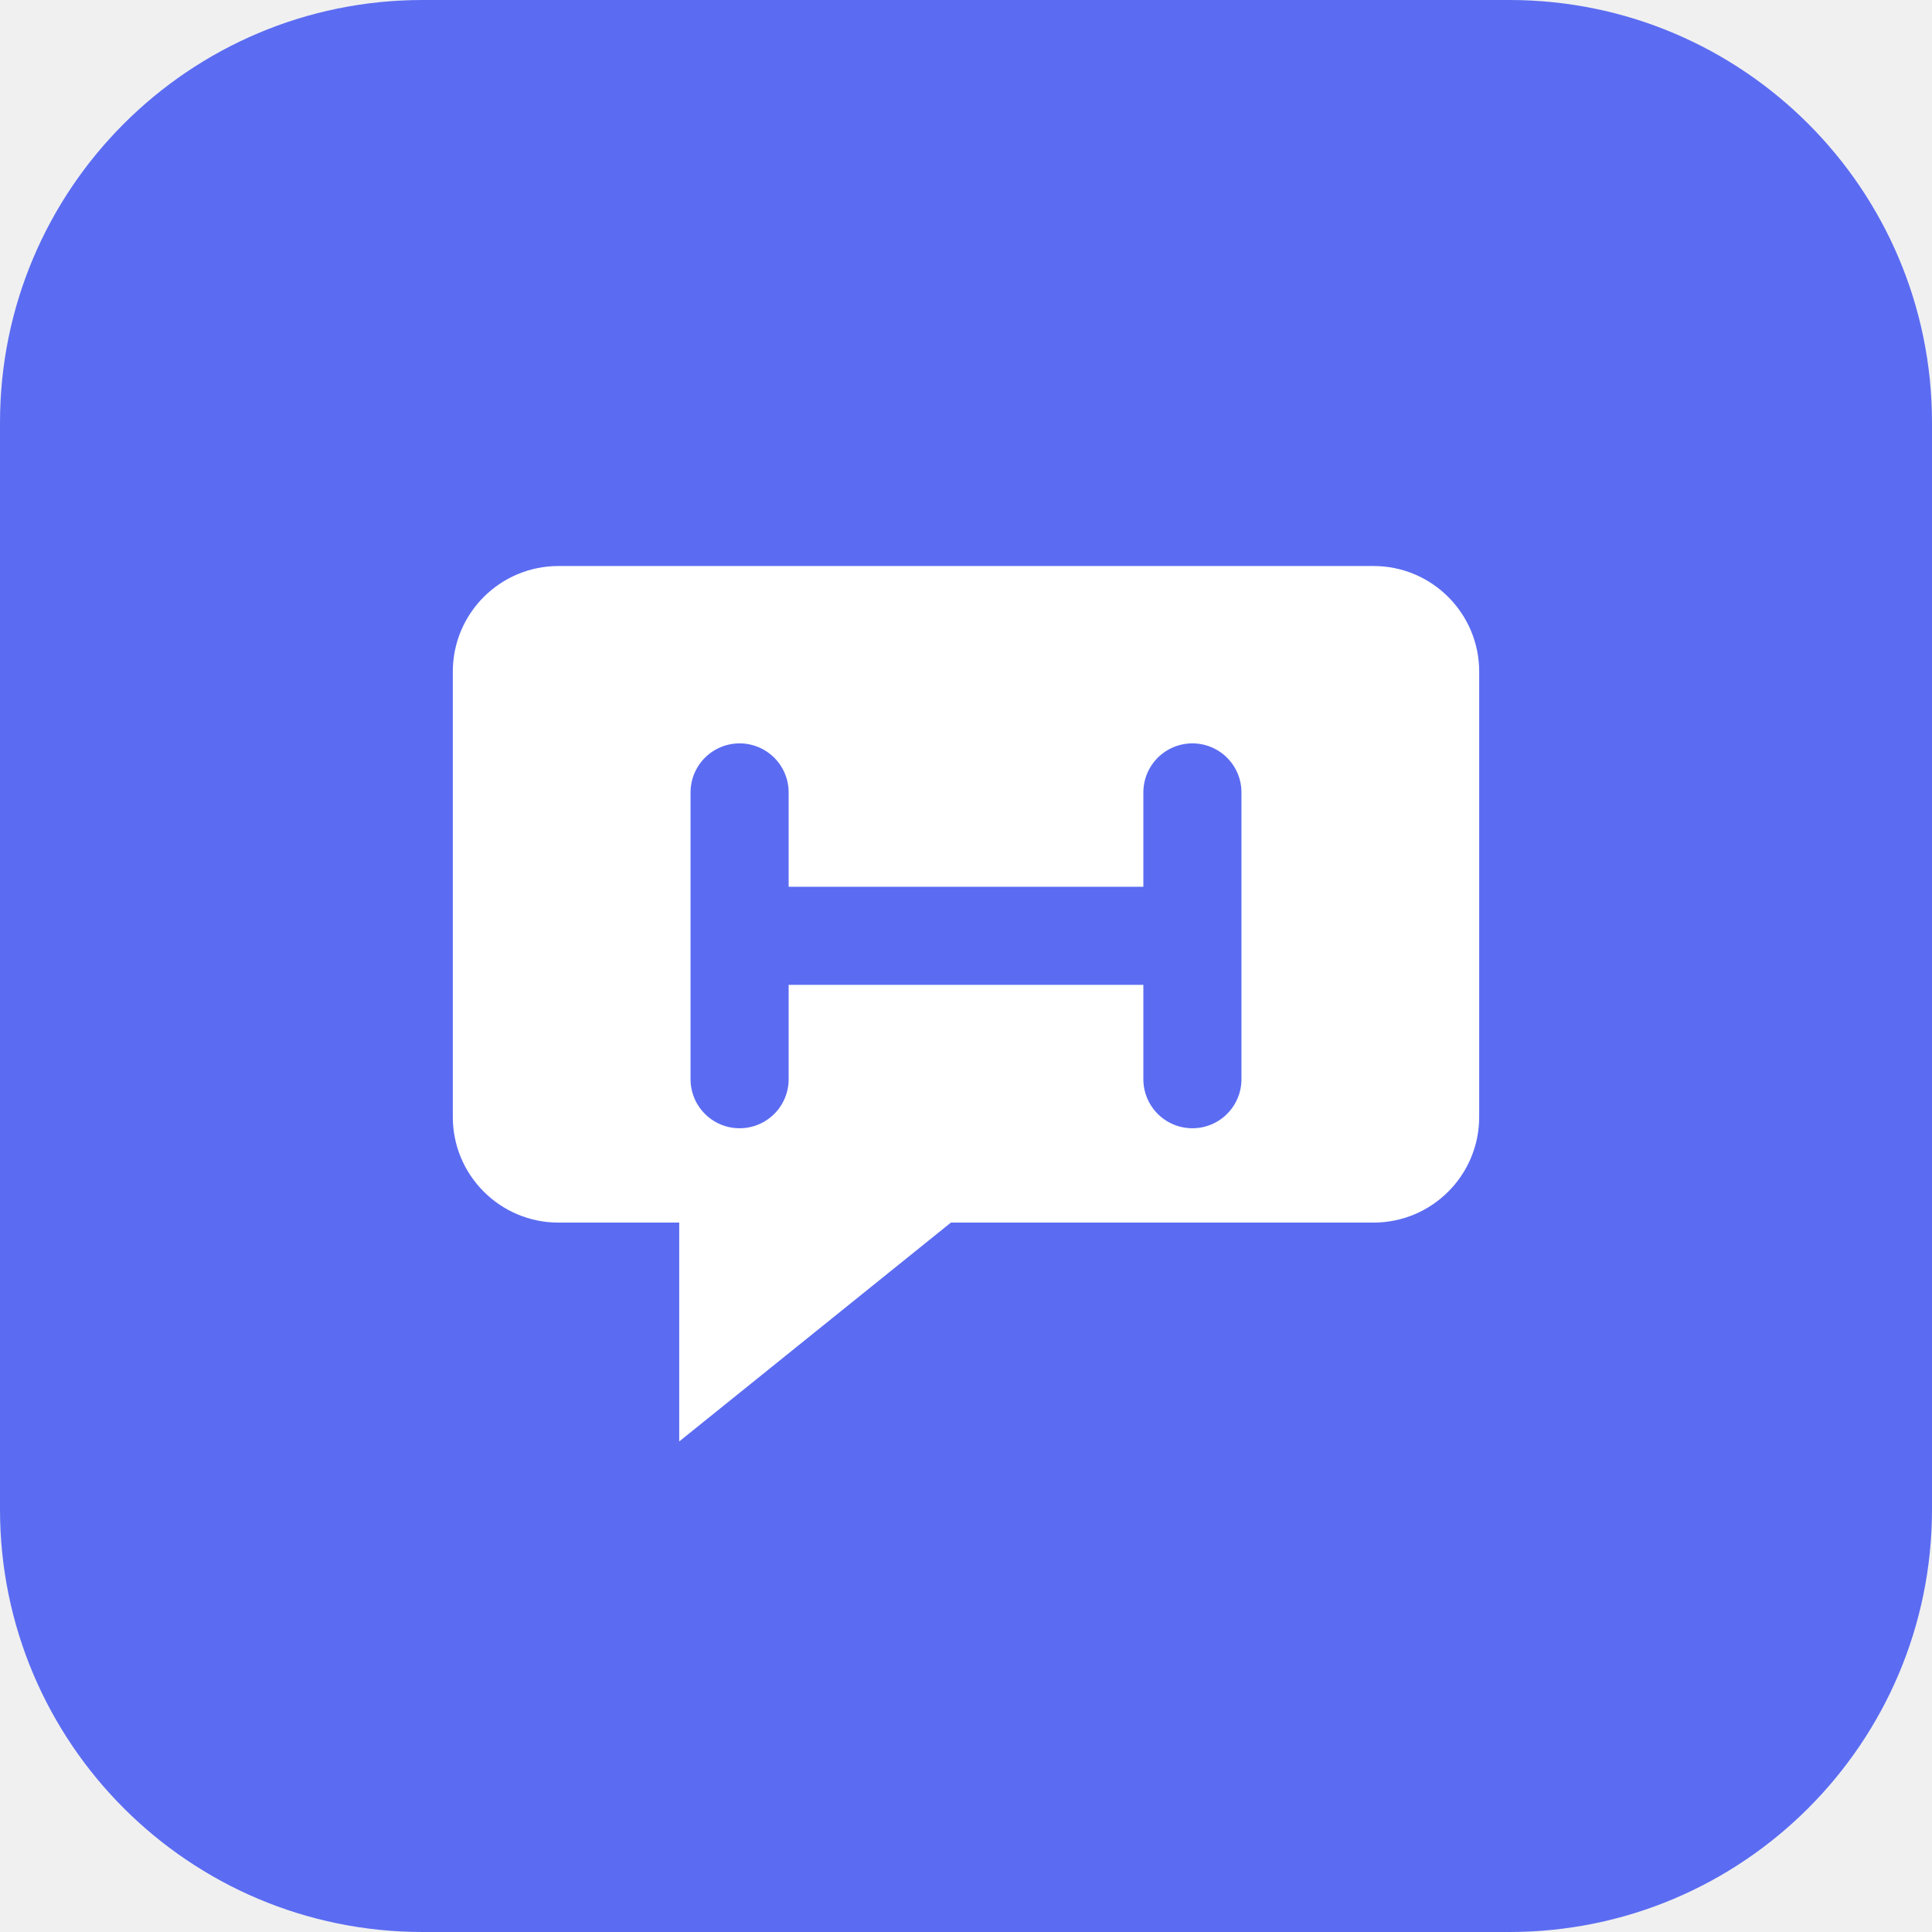
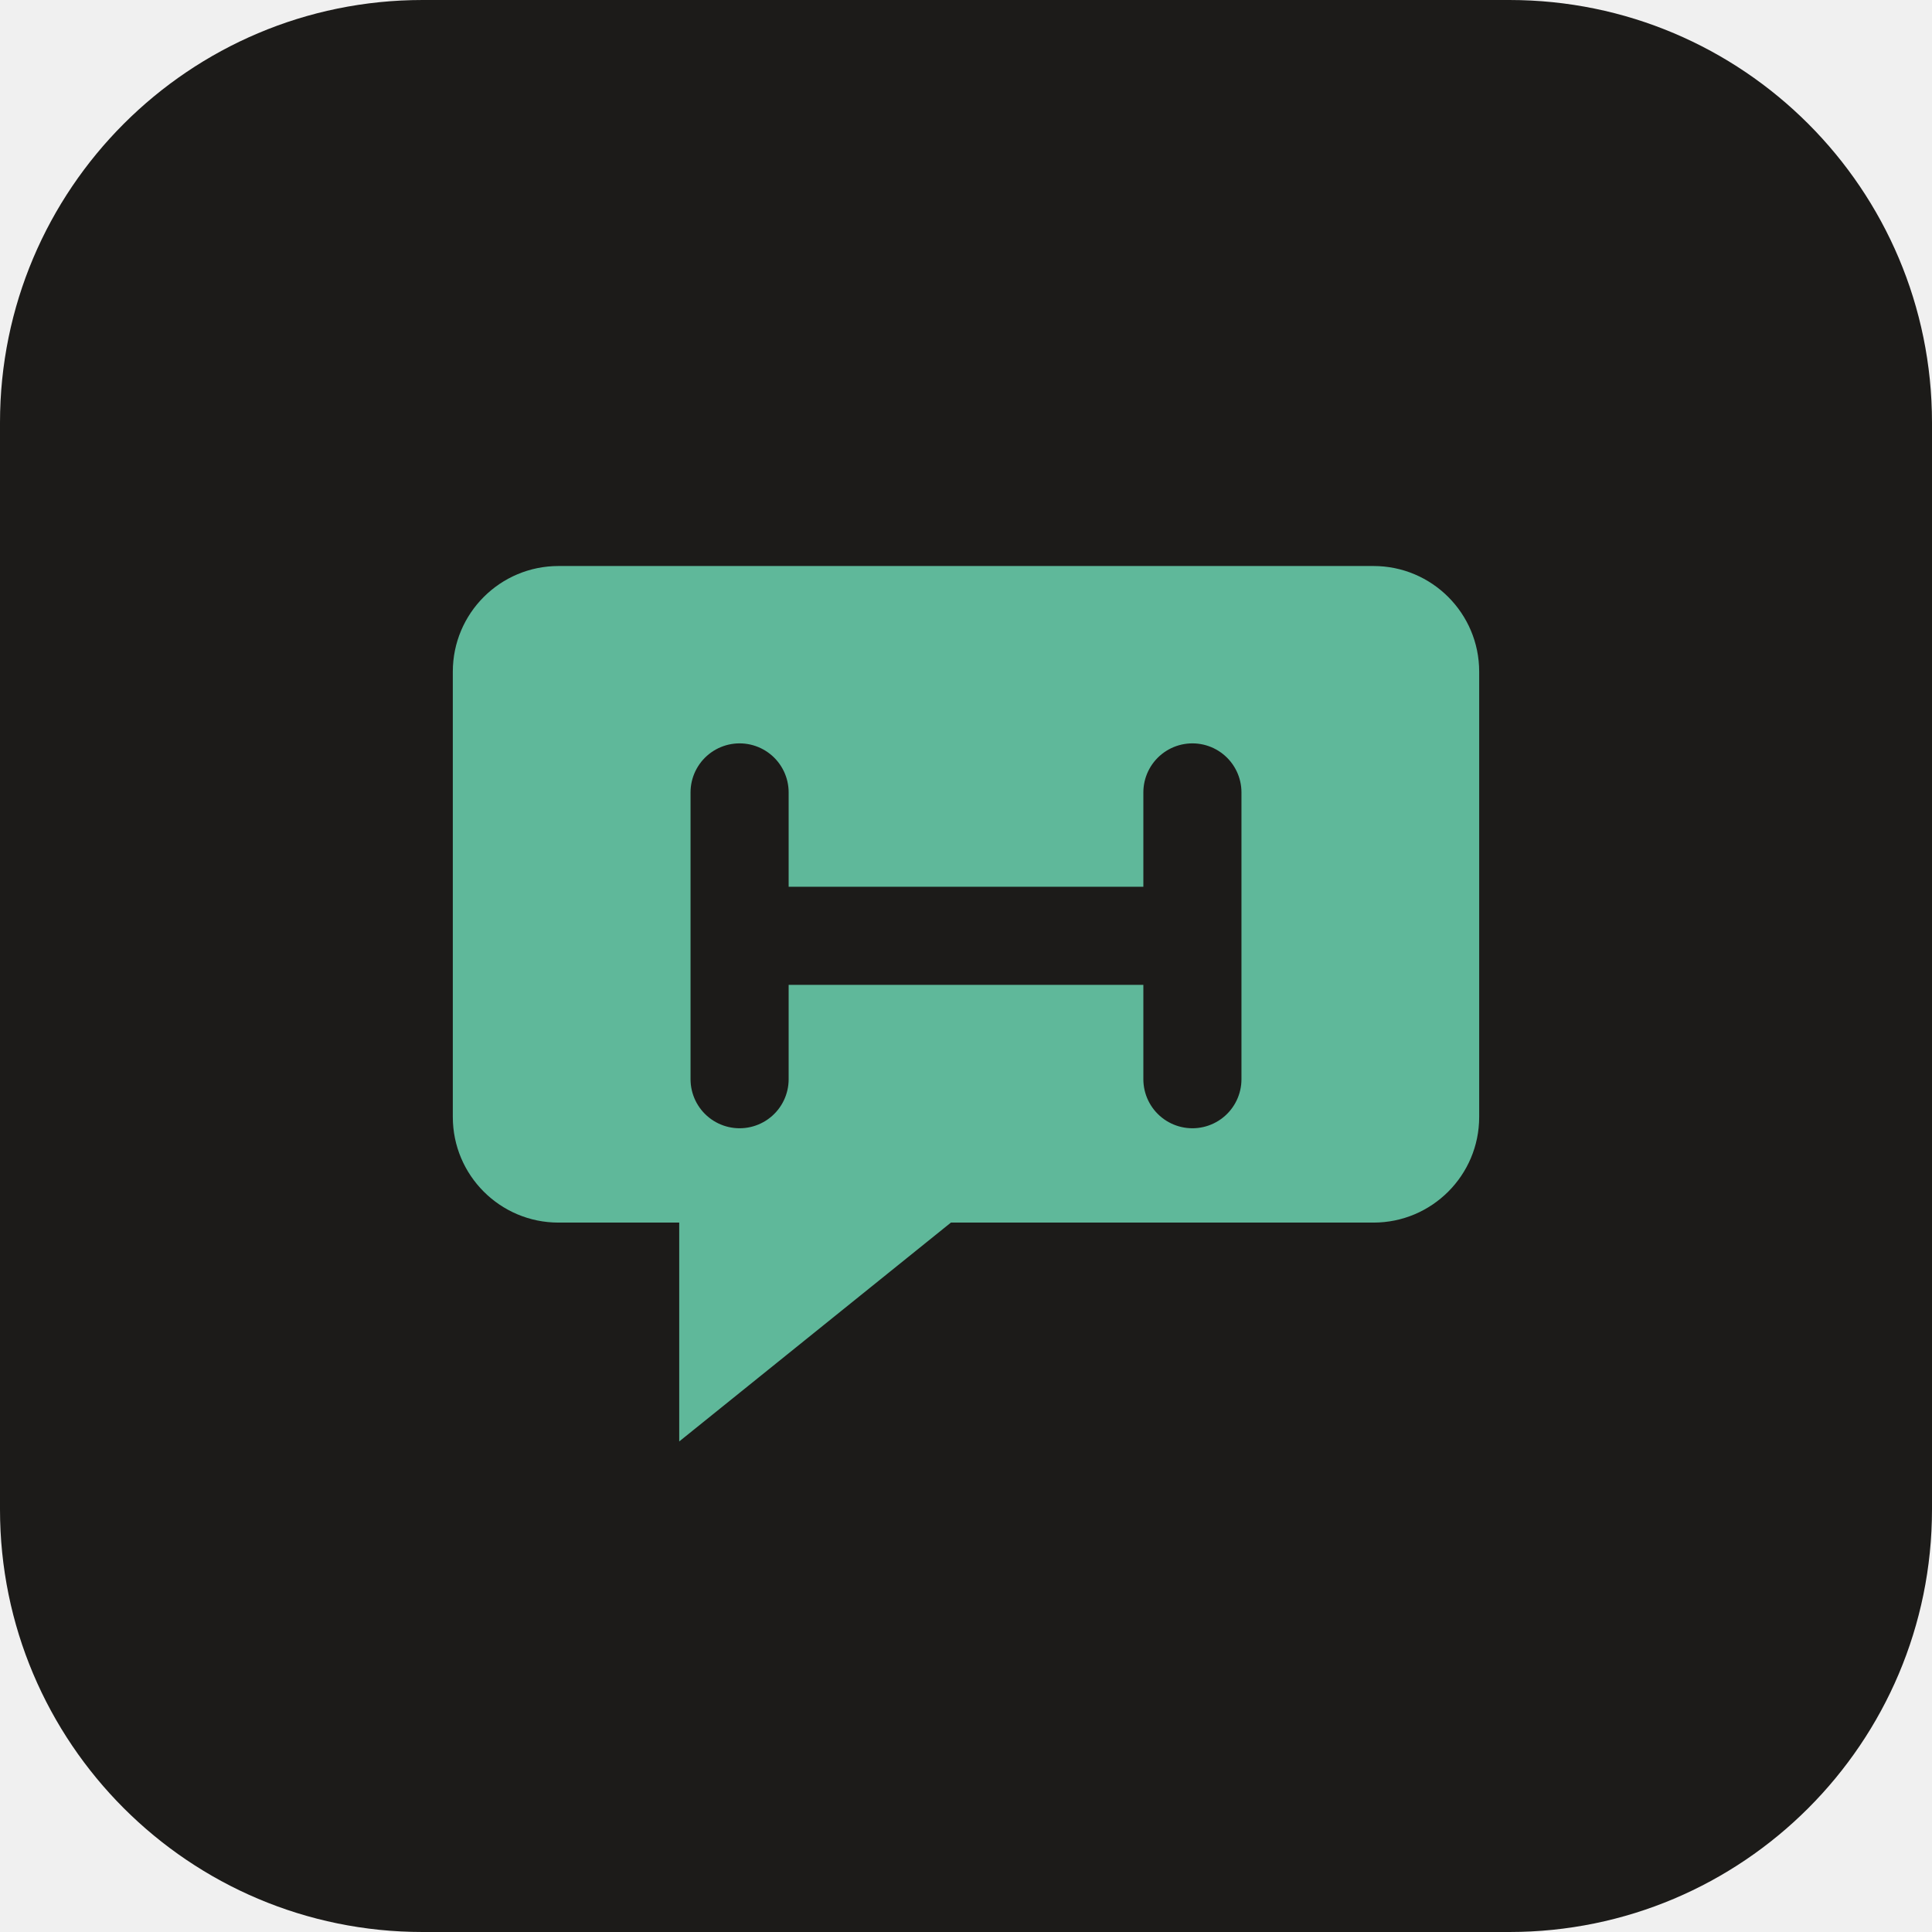
<svg xmlns="http://www.w3.org/2000/svg" viewBox="0 0 512 512">
-   <rect width="512" height="512" rx="112" fill="#5b6cf2" />
-   <path d="M148 150h216a28 28 0 0 1 28 28v118a28 28 0 0 1-28 28H252l-72 58v-58h-32a28 28 0 0 1-28-28V178a28 28 0 0 1 28-28Z" fill="#fff" />
-   <path d="M196 210v76M316 210v76M196 248h120" stroke="#5b6cf2" stroke-width="26" stroke-linecap="round" fill="none" />
+   <rect width="512" height="512" rx="112" fill="#1c1b19" />
+   <path d="M148 150h216a28 28 0 0 1 28 28v118a28 28 0 0 1-28 28H252l-72 58v-58h-32a28 28 0 0 1-28-28V178a28 28 0 0 1 28-28Z" fill="#5fb89a" />
+   <path d="M196 210v76M316 210v76M196 248h120" stroke="#1c1b19" stroke-width="26" stroke-linecap="round" fill="none" />
</svg>
